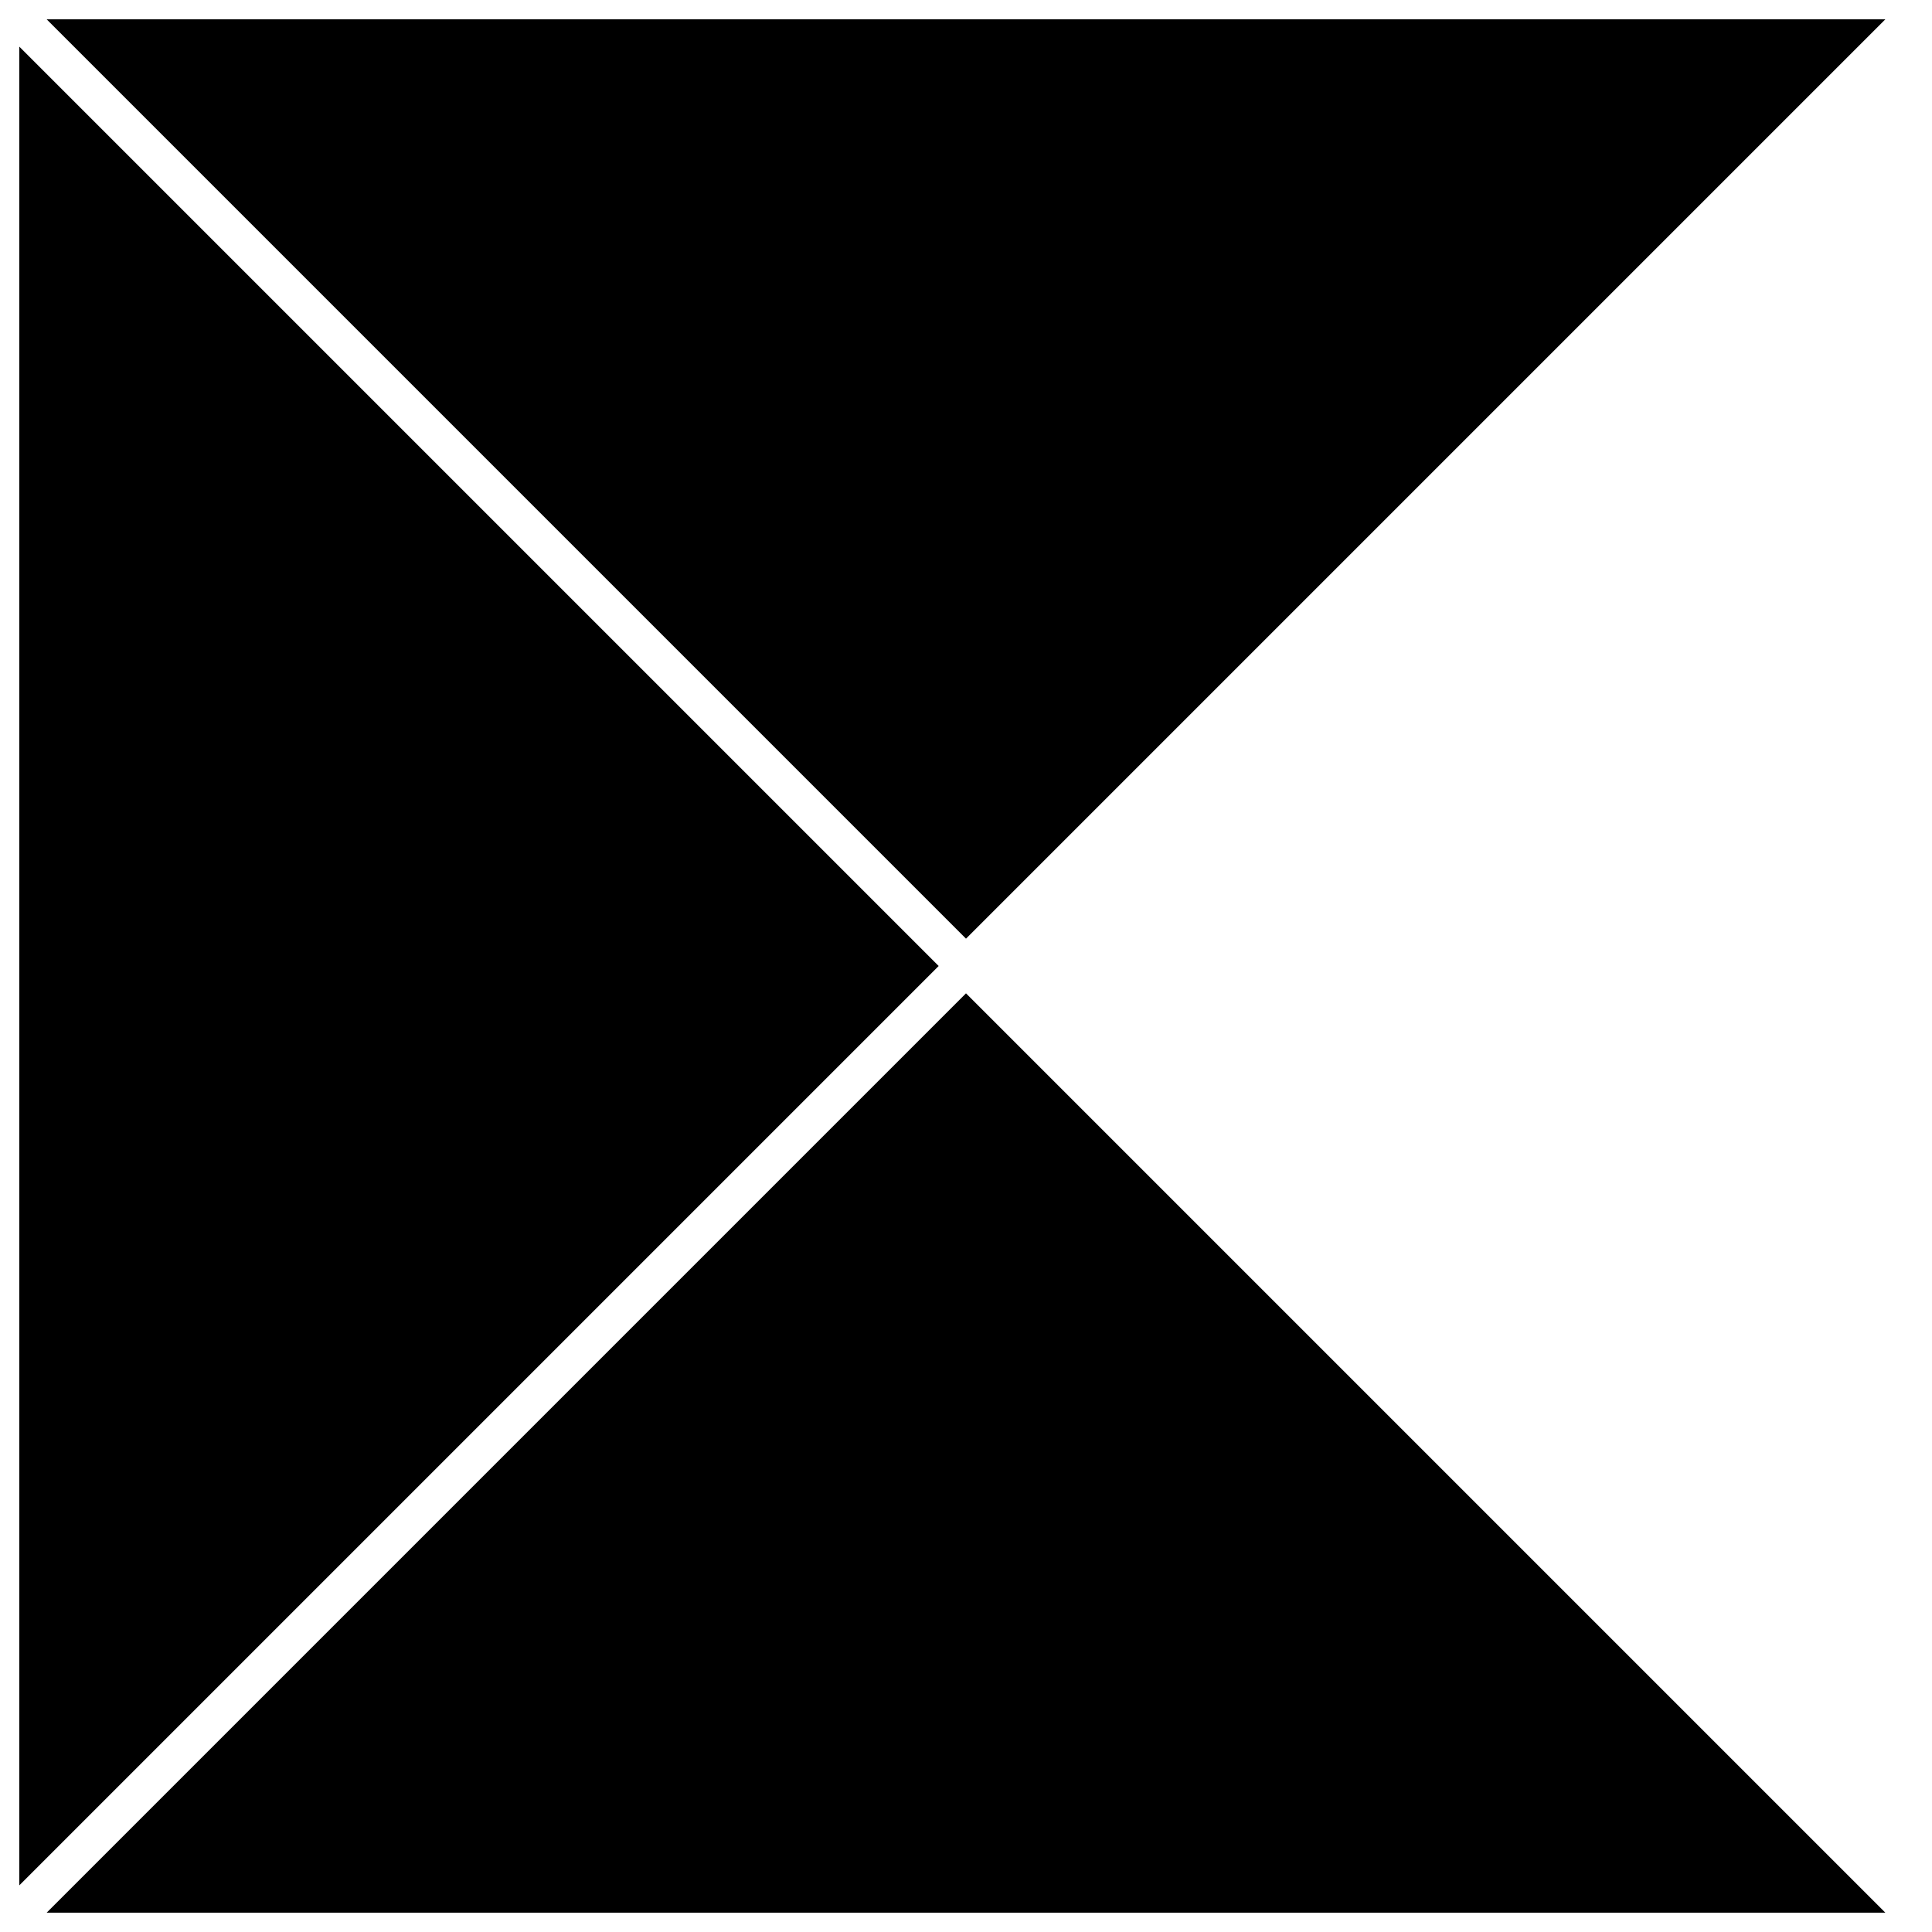
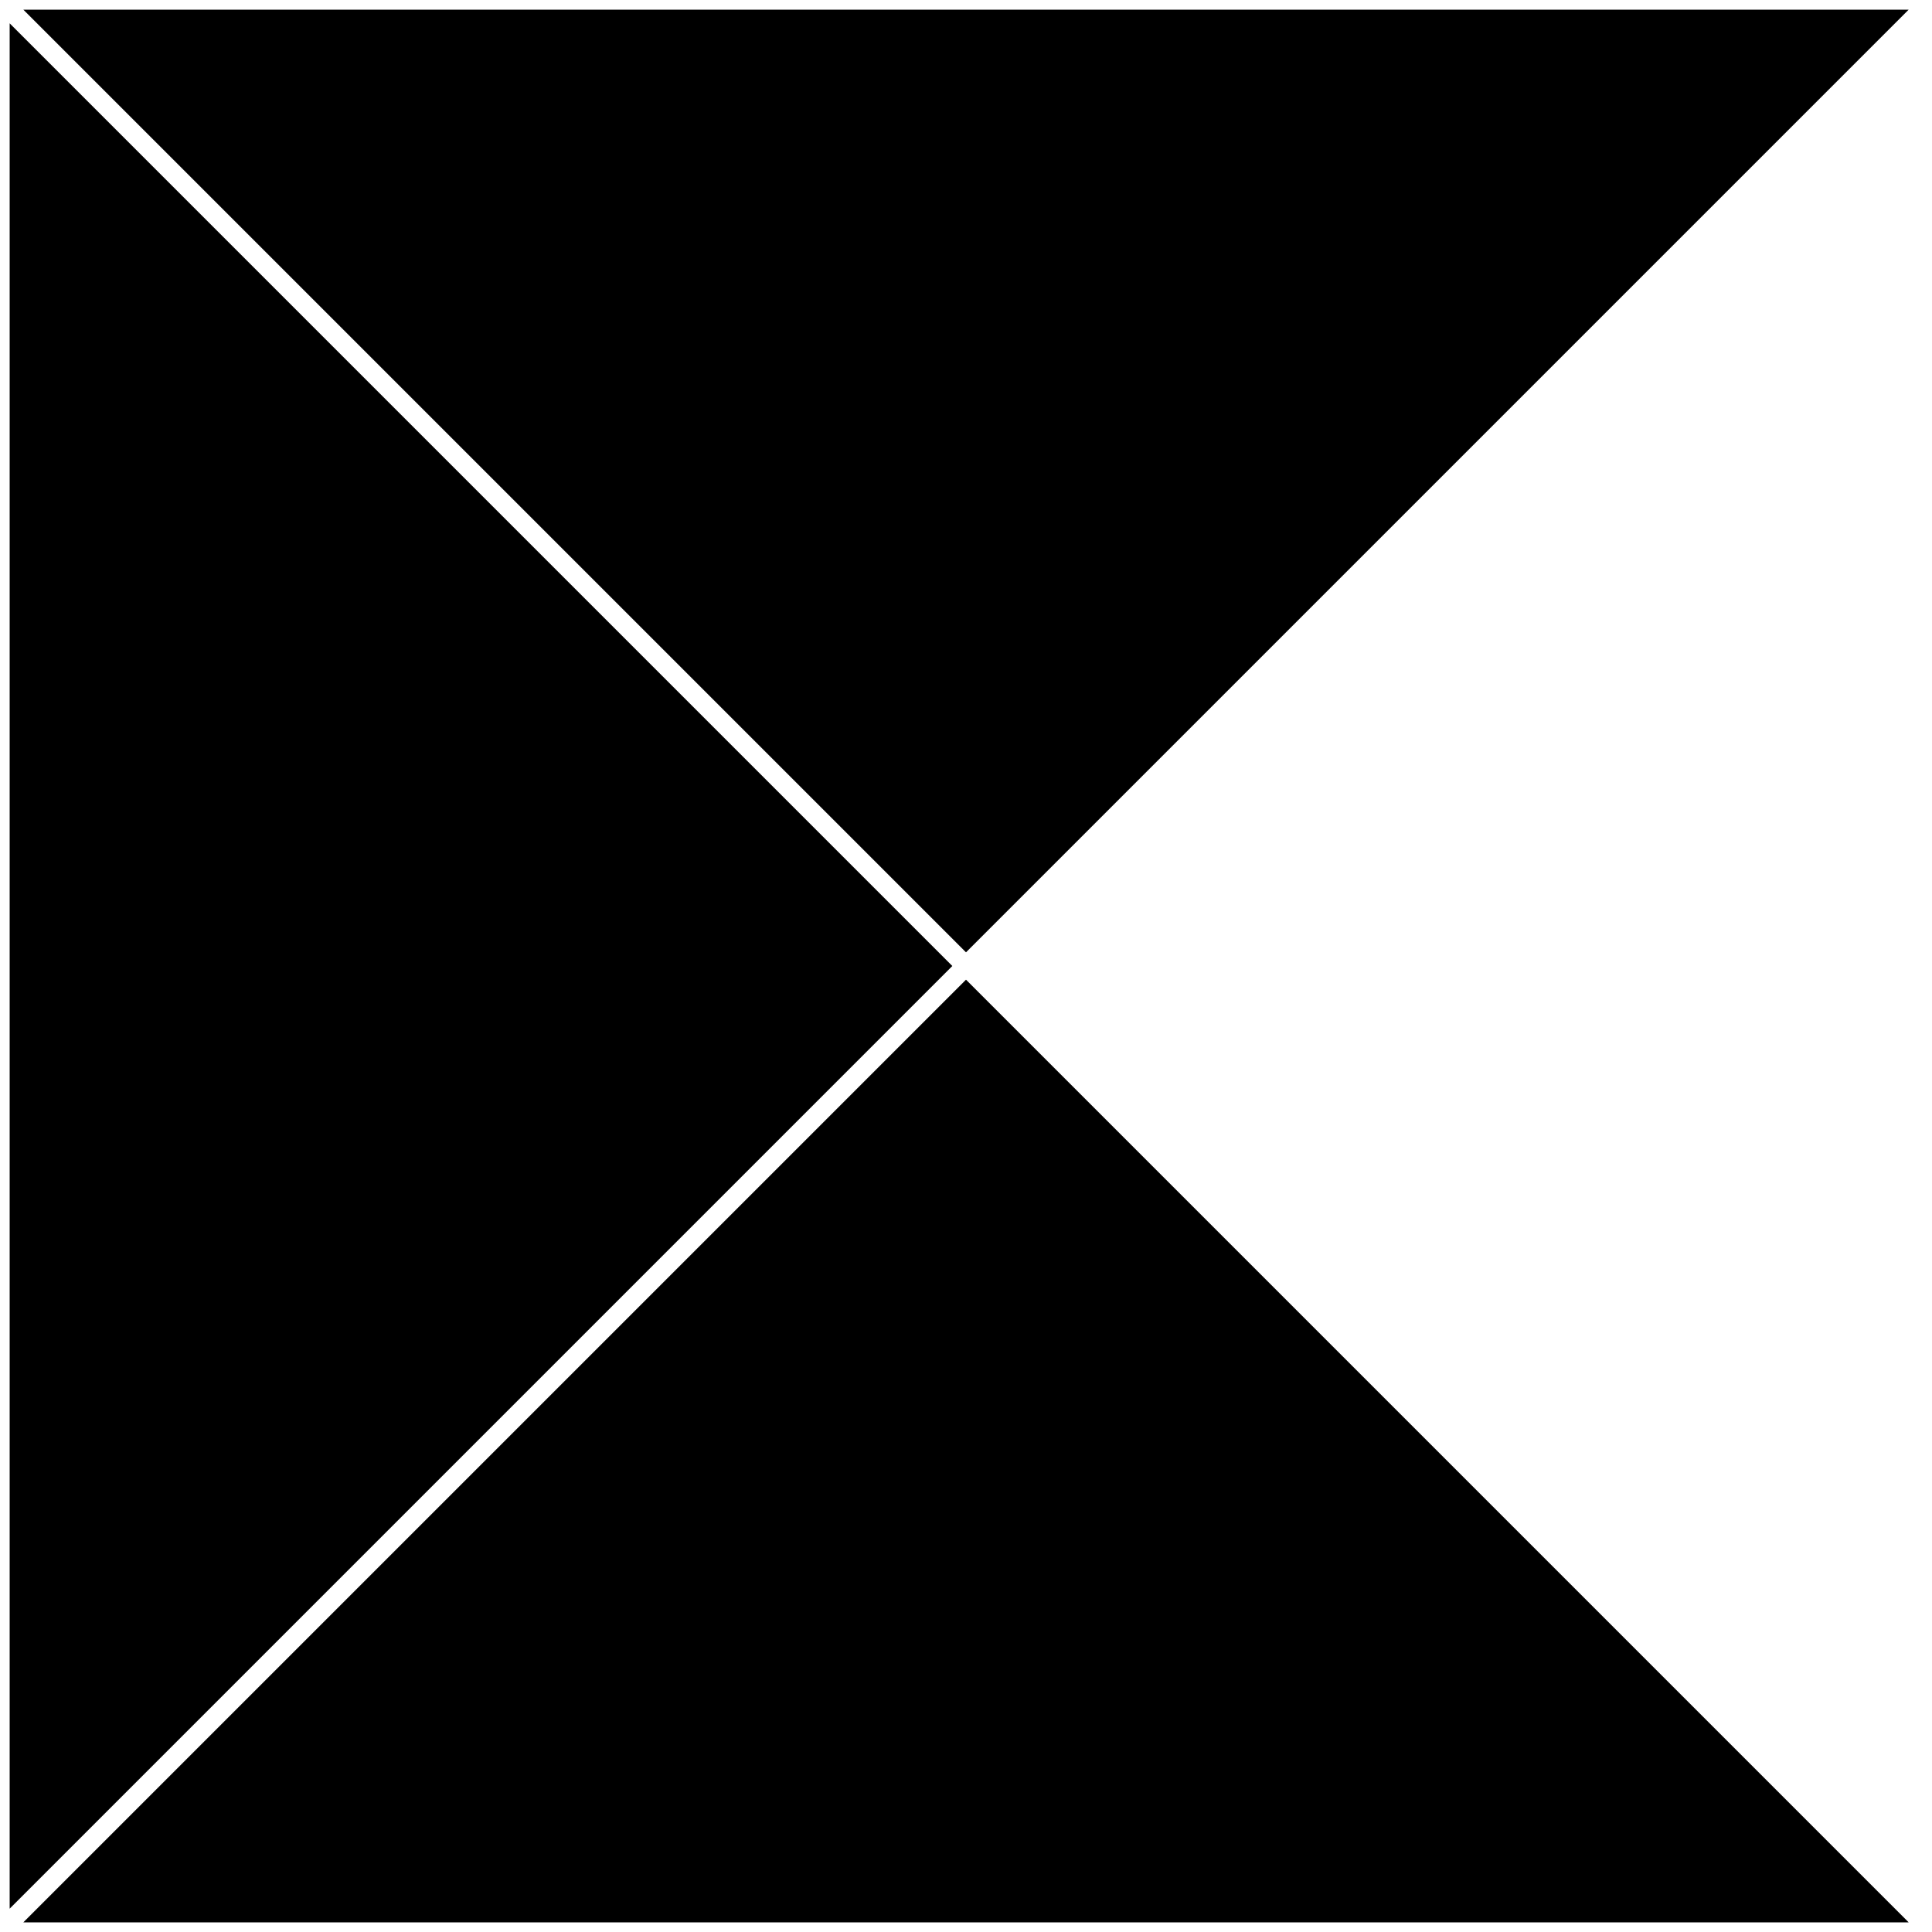
- <svg xmlns="http://www.w3.org/2000/svg" id="uuid-0b1b61bf-e55a-425e-9605-4de451b664f2" viewBox="0 0 400 400">
-   <polygon points="4 390.34 194.34 200 4 9.66 4 390.34" />
-   <polygon points="390.34 4 9.66 4 200 194.34 390.34 4" />
-   <polygon points="200 205.66 9.66 396 390.34 396 200 205.66" />
+ <svg xmlns="http://www.w3.org/2000/svg" id="uuid-110d214c-d738-4ec9-9ae9-66f85cffb180" viewBox="0 0 400 400">
+   <polygon points="200 202.83 4.83 398 395.17 398 200 202.83" />
+   <polygon points="2 395.17 197.17 200 2 4.83 2 395.17" />
+   <polygon points="395.17 2 4.83 2 200 197.17 395.17 2" />
</svg>
